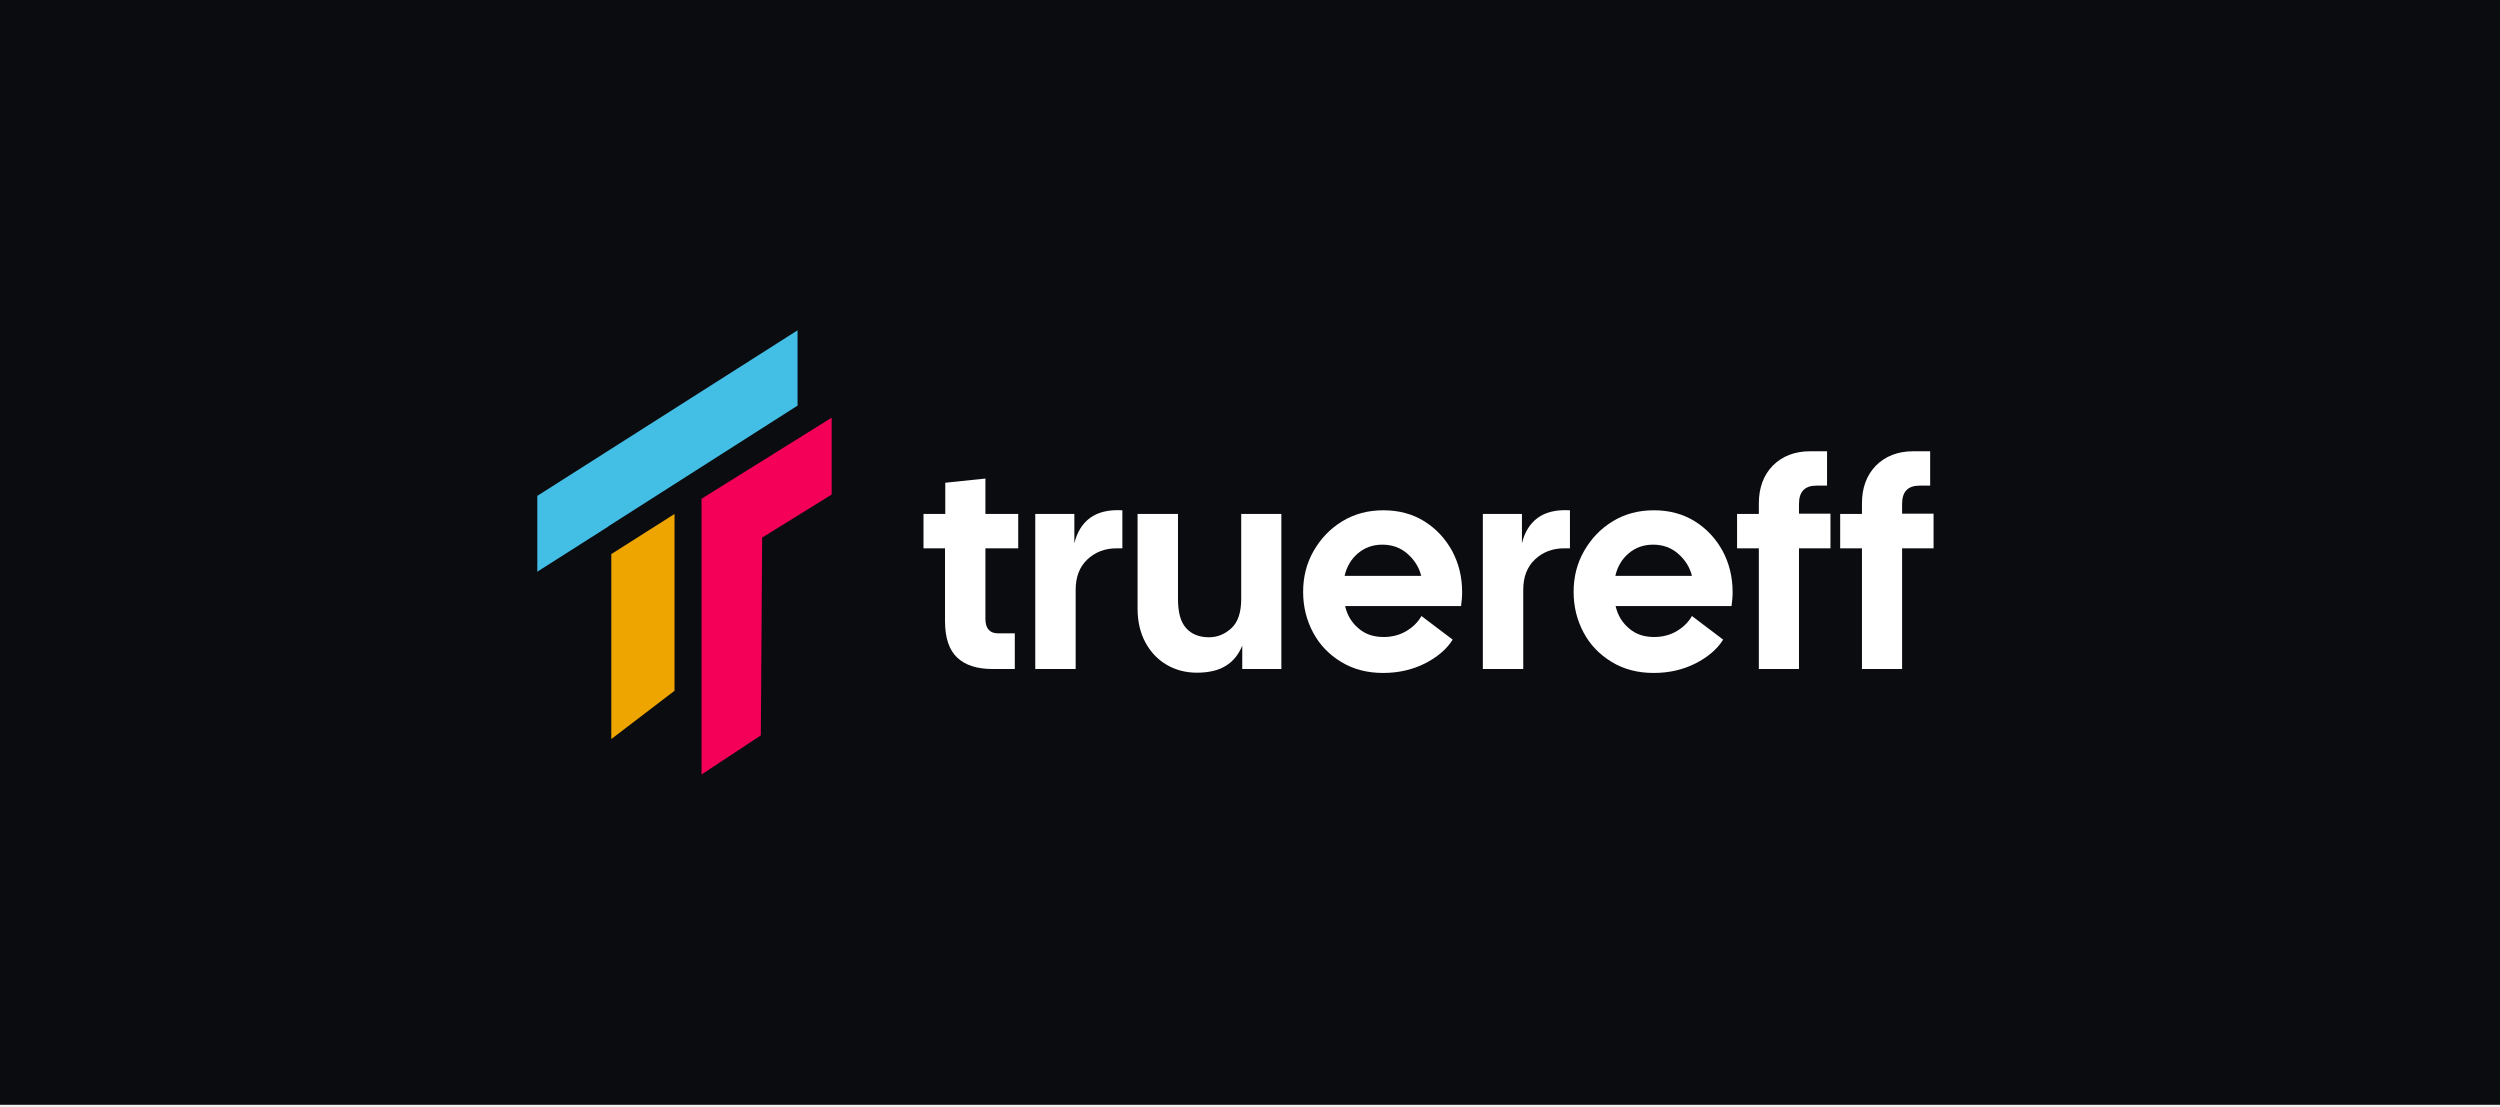
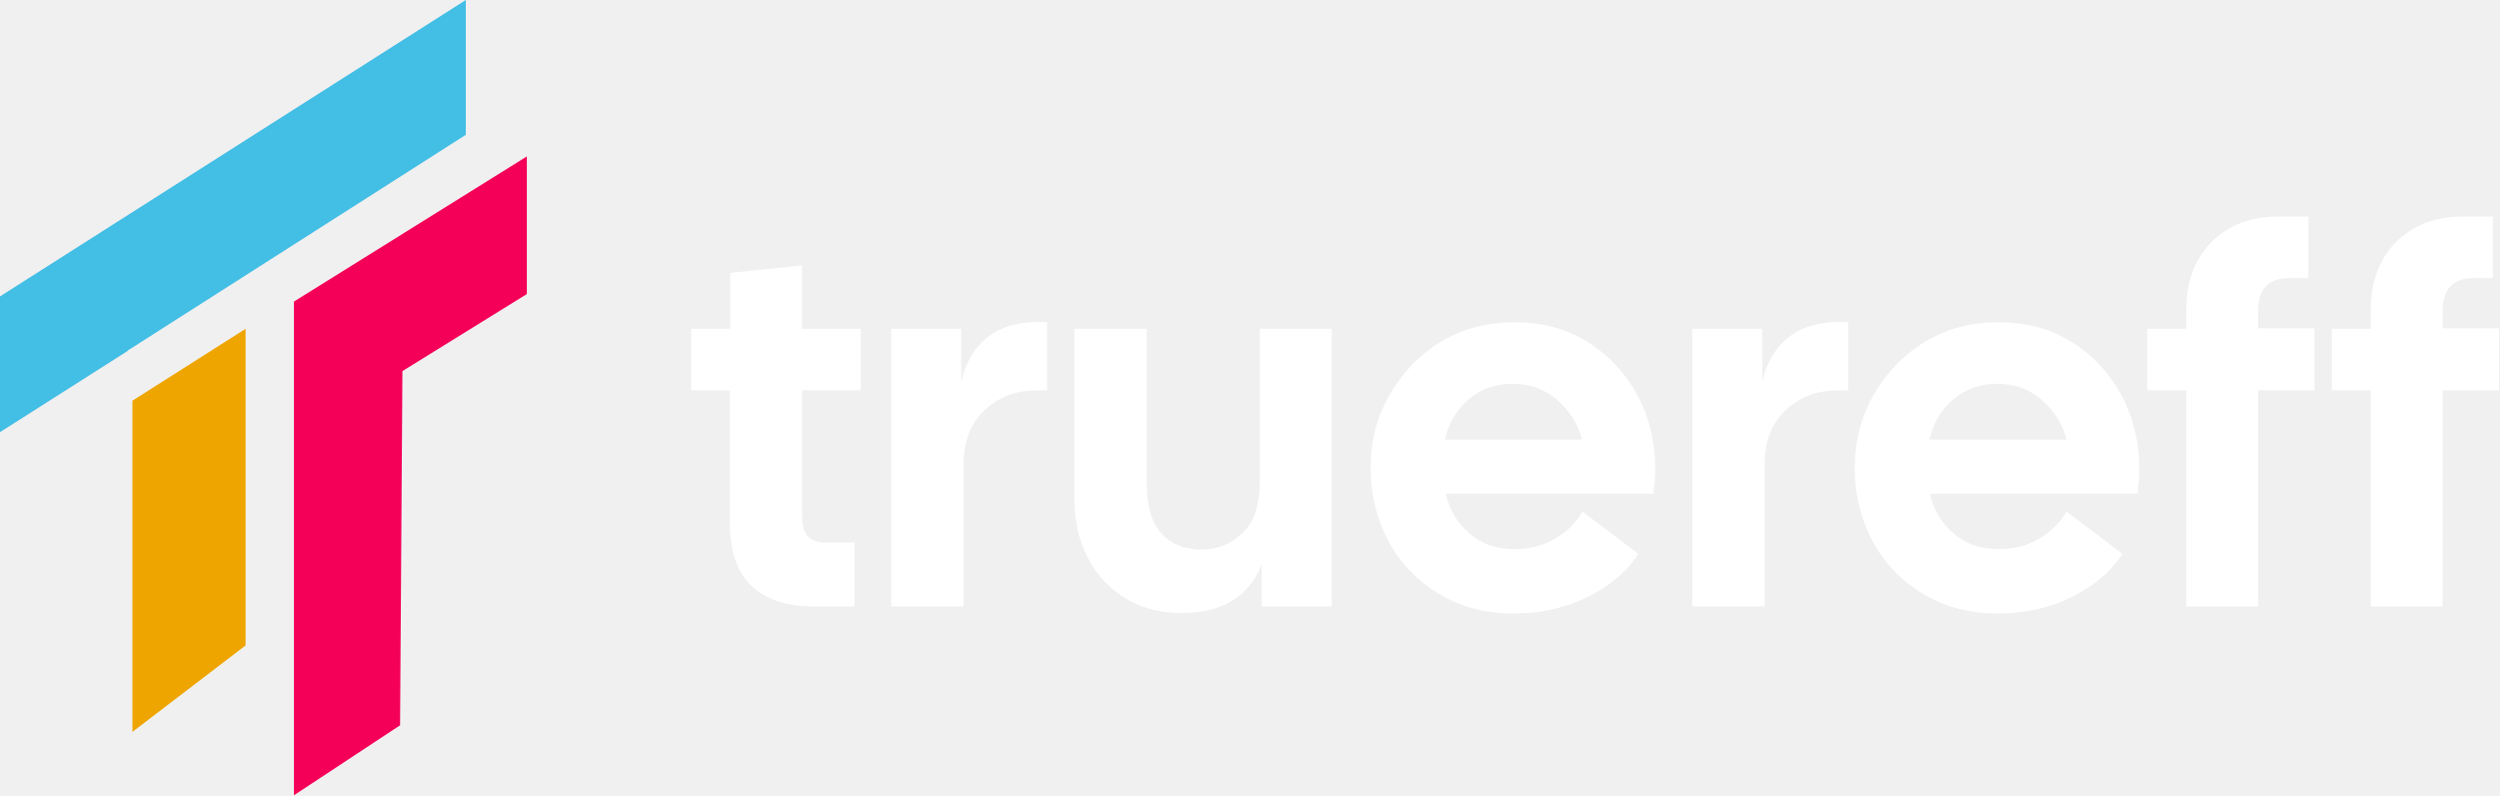
- <svg xmlns="http://www.w3.org/2000/svg" version="1.1" id="Layer_1" x="0px" y="0px" viewBox="0 0 952.9 421.7" style="enable-background:new 0 0 952.9 421.7;" xml:space="preserve">
-   <style type="text/css">
- 	.st0{fill:#FFFFFF;}
- 	.st1{fill:#F40058;}
- 	.st2{fill:#EFA500;}
- 	.st3{fill:#43BEE5;}
- 	.st4{fill:#0B0C0F;}
- </style>
-   <rect x="-9" class="st4" width="961.9" height="421.1" />
+ <svg xmlns="http://www.w3.org/2000/svg" id="Layer_1" version="1.1" viewBox="0 0 532.2 169.3">
+   <defs>
+     <style>
+       .st0 {
+         fill: #fff;
+       }
+ 
+       .st1 {
+         fill: #43bee5;
+       }
+ 
+       .st2 {
+         fill: #f40058;
+       }
+ 
+       .st3 {
+         fill: #efa500;
+       }
+     </style>
+   </defs>
+   <polygon class="st2" points="62.6 169.3 62.6 64.2 112.2 33.3 112.2 62.6 85.7 79 85.2 154.4 62.6 169.3" />
+   <polygon class="st3" points="28.2 85.3 28.2 155.8 52.3 137.4 52.3 70 28.2 85.3" />
+   <path class="st1" d="M27.4,74.5L99.2,28.7V0L0,63.1v28.9l27.2-17.3c0-.2.1-.2.2-.2Z" />
  <g>
-     <polygon class="st1" points="267.4,295.2 267.4,190.1 317,159.2 317,188.5 290.5,204.9 290,280.3  " />
-     <polygon class="st2" points="233,211.2 233,281.7 257.1,263.3 257.1,195.9  " />
-     <path class="st3" d="M232.2,200.4l71.8-45.8v-28.7L204.8,189v28.9l27.2-17.3C232,200.4,232.1,200.4,232.2,200.4z" />
-     <g>
-       <g>
-         <path class="st0" d="M378.3,255c-5.8,0-10.3-1.4-13.4-4.3c-3.1-2.9-4.7-7.5-4.7-14V209H352v-13.1h8.3V184l15.3-1.6v13.5h12.5V209     h-12.5v26.9c0,3.6,1.6,5.5,4.8,5.5h6.4V255H378.3z" />
-         <path class="st0" d="M394.6,255v-59.1h14.9v11.2c1-4.2,3-7.5,6-9.7c3-2.2,7.1-3.2,12.3-2.9V209h-2.2c-4.4,0-8.1,1.4-11.1,4.2     c-3,2.8-4.5,6.7-4.5,11.6V255H394.6z" />
-         <path class="st0" d="M456.2,256.4c-4.2,0-8.1-1-11.5-3c-3.4-2-6.1-4.8-8.1-8.5c-2-3.7-3-8-3-12.9v-36.1H449v32.4     c0,5.1,1,8.8,3.1,11.1c2,2.3,5,3.5,8.7,3.5c3.3,0,6.1-1.2,8.6-3.5c2.5-2.3,3.7-6.1,3.7-11.1v-32.4h15.3V255h-14.9v-8.9     c-1.4,3.4-3.5,6-6.3,7.7C464.5,255.5,460.8,256.4,456.2,256.4z" />
-         <path class="st0" d="M527.2,256.5c-6.1,0-11.4-1.4-16-4.2c-4.6-2.8-8.2-6.5-10.7-11.2c-2.5-4.7-3.8-9.8-3.8-15.5     c0-5.7,1.3-10.9,4-15.6c2.7-4.7,6.3-8.5,10.9-11.3c4.6-2.8,9.8-4.2,15.7-4.2s11.1,1.4,15.6,4.2c4.5,2.8,8,6.6,10.6,11.3     c2.5,4.7,3.8,9.9,3.8,15.6c0,0.8,0,1.7-0.1,2.6c-0.1,0.9-0.2,1.9-0.3,2.8h-44.2c0.8,3.5,2.5,6.3,5.1,8.5c2.5,2.2,5.7,3.3,9.6,3.3     c3.3,0,6.2-0.8,8.7-2.3c2.5-1.5,4.4-3.4,5.7-5.7l11.9,9c-2.3,3.7-5.9,6.7-10.6,9.1C538.3,255.3,533,256.5,527.2,256.5z      M526.9,207.6c-3.6,0-6.7,1.1-9.3,3.3c-2.6,2.2-4.3,5.1-5.1,8.6h29.2c-0.8-3.3-2.6-6.1-5.2-8.4     C533.9,208.8,530.7,207.6,526.9,207.6z" />
-         <path class="st0" d="M565.2,255v-59.1h14.9v11.2c1-4.2,3-7.5,6-9.7c3-2.2,7.1-3.2,12.3-2.9V209h-2.2c-4.4,0-8.1,1.4-11.1,4.2     c-3,2.8-4.5,6.7-4.5,11.6V255H565.2z" />
-         <path class="st0" d="M630.3,256.5c-6.1,0-11.4-1.4-16-4.2c-4.6-2.8-8.2-6.5-10.7-11.2c-2.5-4.7-3.8-9.8-3.8-15.5     c0-5.7,1.3-10.9,4-15.6c2.7-4.7,6.3-8.5,10.9-11.3c4.6-2.8,9.8-4.2,15.7-4.2s11.1,1.4,15.6,4.2c4.5,2.8,8,6.6,10.6,11.3     c2.5,4.7,3.8,9.9,3.8,15.6c0,0.8,0,1.7-0.1,2.6c-0.1,0.9-0.2,1.9-0.3,2.8h-44.2c0.8,3.5,2.5,6.3,5.1,8.5c2.5,2.2,5.7,3.3,9.6,3.3     c3.3,0,6.2-0.8,8.7-2.3c2.5-1.5,4.4-3.4,5.7-5.7l11.9,9c-2.3,3.7-5.9,6.7-10.6,9.1C641.4,255.3,636.2,256.5,630.3,256.5z      M630.1,207.6c-3.6,0-6.7,1.1-9.3,3.3c-2.6,2.2-4.3,5.1-5.1,8.6h29.2c-0.8-3.3-2.6-6.1-5.2-8.4     C637.1,208.8,633.9,207.6,630.1,207.6z" />
-         <path class="st0" d="M670.4,255v-46h-8.3v-13.1h8.3v-4c0-6,1.8-10.8,5.3-14.4c3.6-3.6,8.3-5.5,14.3-5.5h6.4v13.1h-4     c-4.5,0-6.7,2.3-6.7,7v3.7h12V209h-12v46H670.4z" />
-         <path class="st0" d="M709.7,255v-46h-8.3v-13.1h8.3v-4c0-6,1.8-10.8,5.3-14.4c3.6-3.6,8.3-5.5,14.3-5.5h6.4v13.1h-4     c-4.5,0-6.7,2.3-6.7,7v3.7h12V209h-12v46H709.7z" />
-       </g>
-     </g>
+     <path class="st0" d="M173.5,129.1c-5.8,0-10.3-1.4-13.4-4.3-3.1-2.9-4.7-7.5-4.7-14v-27.7h-8.2v-13.1h8.3v-11.9l15.3-1.6v13.5h12.5v13.1h-12.5v26.9c0,3.6,1.6,5.5,4.8,5.5h6.4v13.6h-8.5Z" />
+     <path class="st0" d="M189.8,129.1v-59.1h14.9v11.2c1-4.2,3-7.5,6-9.7s7.1-3.2,12.3-2.9v14.5h-2.2c-4.4,0-8.1,1.4-11.1,4.2s-4.5,6.7-4.5,11.6v30.2h-15.4Z" />
+     <path class="st0" d="M251.4,130.5c-4.2,0-8.1-1-11.5-3s-6.1-4.8-8.1-8.5-3-8-3-12.9v-36.1h15.4v32.4c0,5.1,1,8.8,3.1,11.1,2,2.3,5,3.5,8.7,3.5,3.3,0,6.1-1.2,8.6-3.5s3.7-6.1,3.7-11.1v-32.4h15.3v59.1h-14.9v-8.9c-1.4,3.4-3.5,6-6.3,7.7-2.7,1.7-6.4,2.6-11,2.6Z" />
+     <path class="st0" d="M322.4,130.6c-6.1,0-11.4-1.4-16-4.2-4.6-2.8-8.2-6.5-10.7-11.2s-3.8-9.8-3.8-15.5,1.3-10.9,4-15.6c2.7-4.7,6.3-8.5,10.9-11.3s9.8-4.2,15.7-4.2,11.1,1.4,15.6,4.2,8,6.6,10.6,11.3c2.5,4.7,3.8,9.9,3.8,15.6,0,.8,0,1.7-.1,2.6-.1.9-.2,1.9-.3,2.8h-44.2c.8,3.5,2.5,6.3,5.1,8.5,2.5,2.2,5.7,3.3,9.6,3.3,3.3,0,6.2-.8,8.7-2.3s4.4-3.4,5.7-5.7l11.9,9c-2.3,3.7-5.9,6.7-10.6,9.1-4.8,2.4-10.1,3.6-15.9,3.6ZM322.1,81.7c-3.6,0-6.7,1.1-9.3,3.3s-4.3,5.1-5.1,8.6h29.2c-.8-3.3-2.6-6.1-5.2-8.4-2.6-2.3-5.8-3.5-9.6-3.5Z" />
+     <path class="st0" d="M360.4,129.1v-59.1h14.9v11.2c1-4.2,3-7.5,6-9.7s7.1-3.2,12.3-2.9v14.5h-2.2c-4.4,0-8.1,1.4-11.1,4.2s-4.5,6.7-4.5,11.6v30.2h-15.4Z" />
+     <path class="st0" d="M425.5,130.6c-6.1,0-11.4-1.4-16-4.2s-8.2-6.5-10.7-11.2-3.8-9.8-3.8-15.5,1.3-10.9,4-15.6c2.7-4.7,6.3-8.5,10.9-11.3,4.6-2.8,9.8-4.2,15.7-4.2s11.1,1.4,15.6,4.2,8,6.6,10.6,11.3c2.5,4.7,3.8,9.9,3.8,15.6,0,.8,0,1.7-.1,2.6-.1.9-.2,1.9-.3,2.8h-44.2c.8,3.5,2.5,6.3,5.1,8.5,2.5,2.2,5.7,3.3,9.6,3.3,3.3,0,6.2-.8,8.7-2.3s4.4-3.4,5.7-5.7l11.9,9c-2.3,3.7-5.9,6.7-10.6,9.1-4.8,2.4-10,3.6-15.9,3.6ZM425.3,81.7c-3.6,0-6.7,1.1-9.3,3.3s-4.3,5.1-5.1,8.6h29.2c-.8-3.3-2.6-6.1-5.2-8.4-2.6-2.3-5.8-3.5-9.6-3.5Z" />
+     <path class="st0" d="M465.6,129.1v-46h-8.3v-13.1h8.3v-4c0-6,1.8-10.8,5.3-14.4,3.6-3.6,8.3-5.5,14.3-5.5h6.4v13.1h-4c-4.5,0-6.7,2.3-6.7,7v3.7h12v13.2h-12v46h-15.3Z" />
+     <path class="st0" d="M504.9,129.1v-46h-8.3v-13.1h8.3v-4c0-6,1.8-10.8,5.3-14.4,3.6-3.6,8.3-5.5,14.3-5.5h6.4v13.1h-4c-4.5,0-6.7,2.3-6.7,7v3.7h12v13.2h-12v46h-15.3Z" />
  </g>
</svg>
